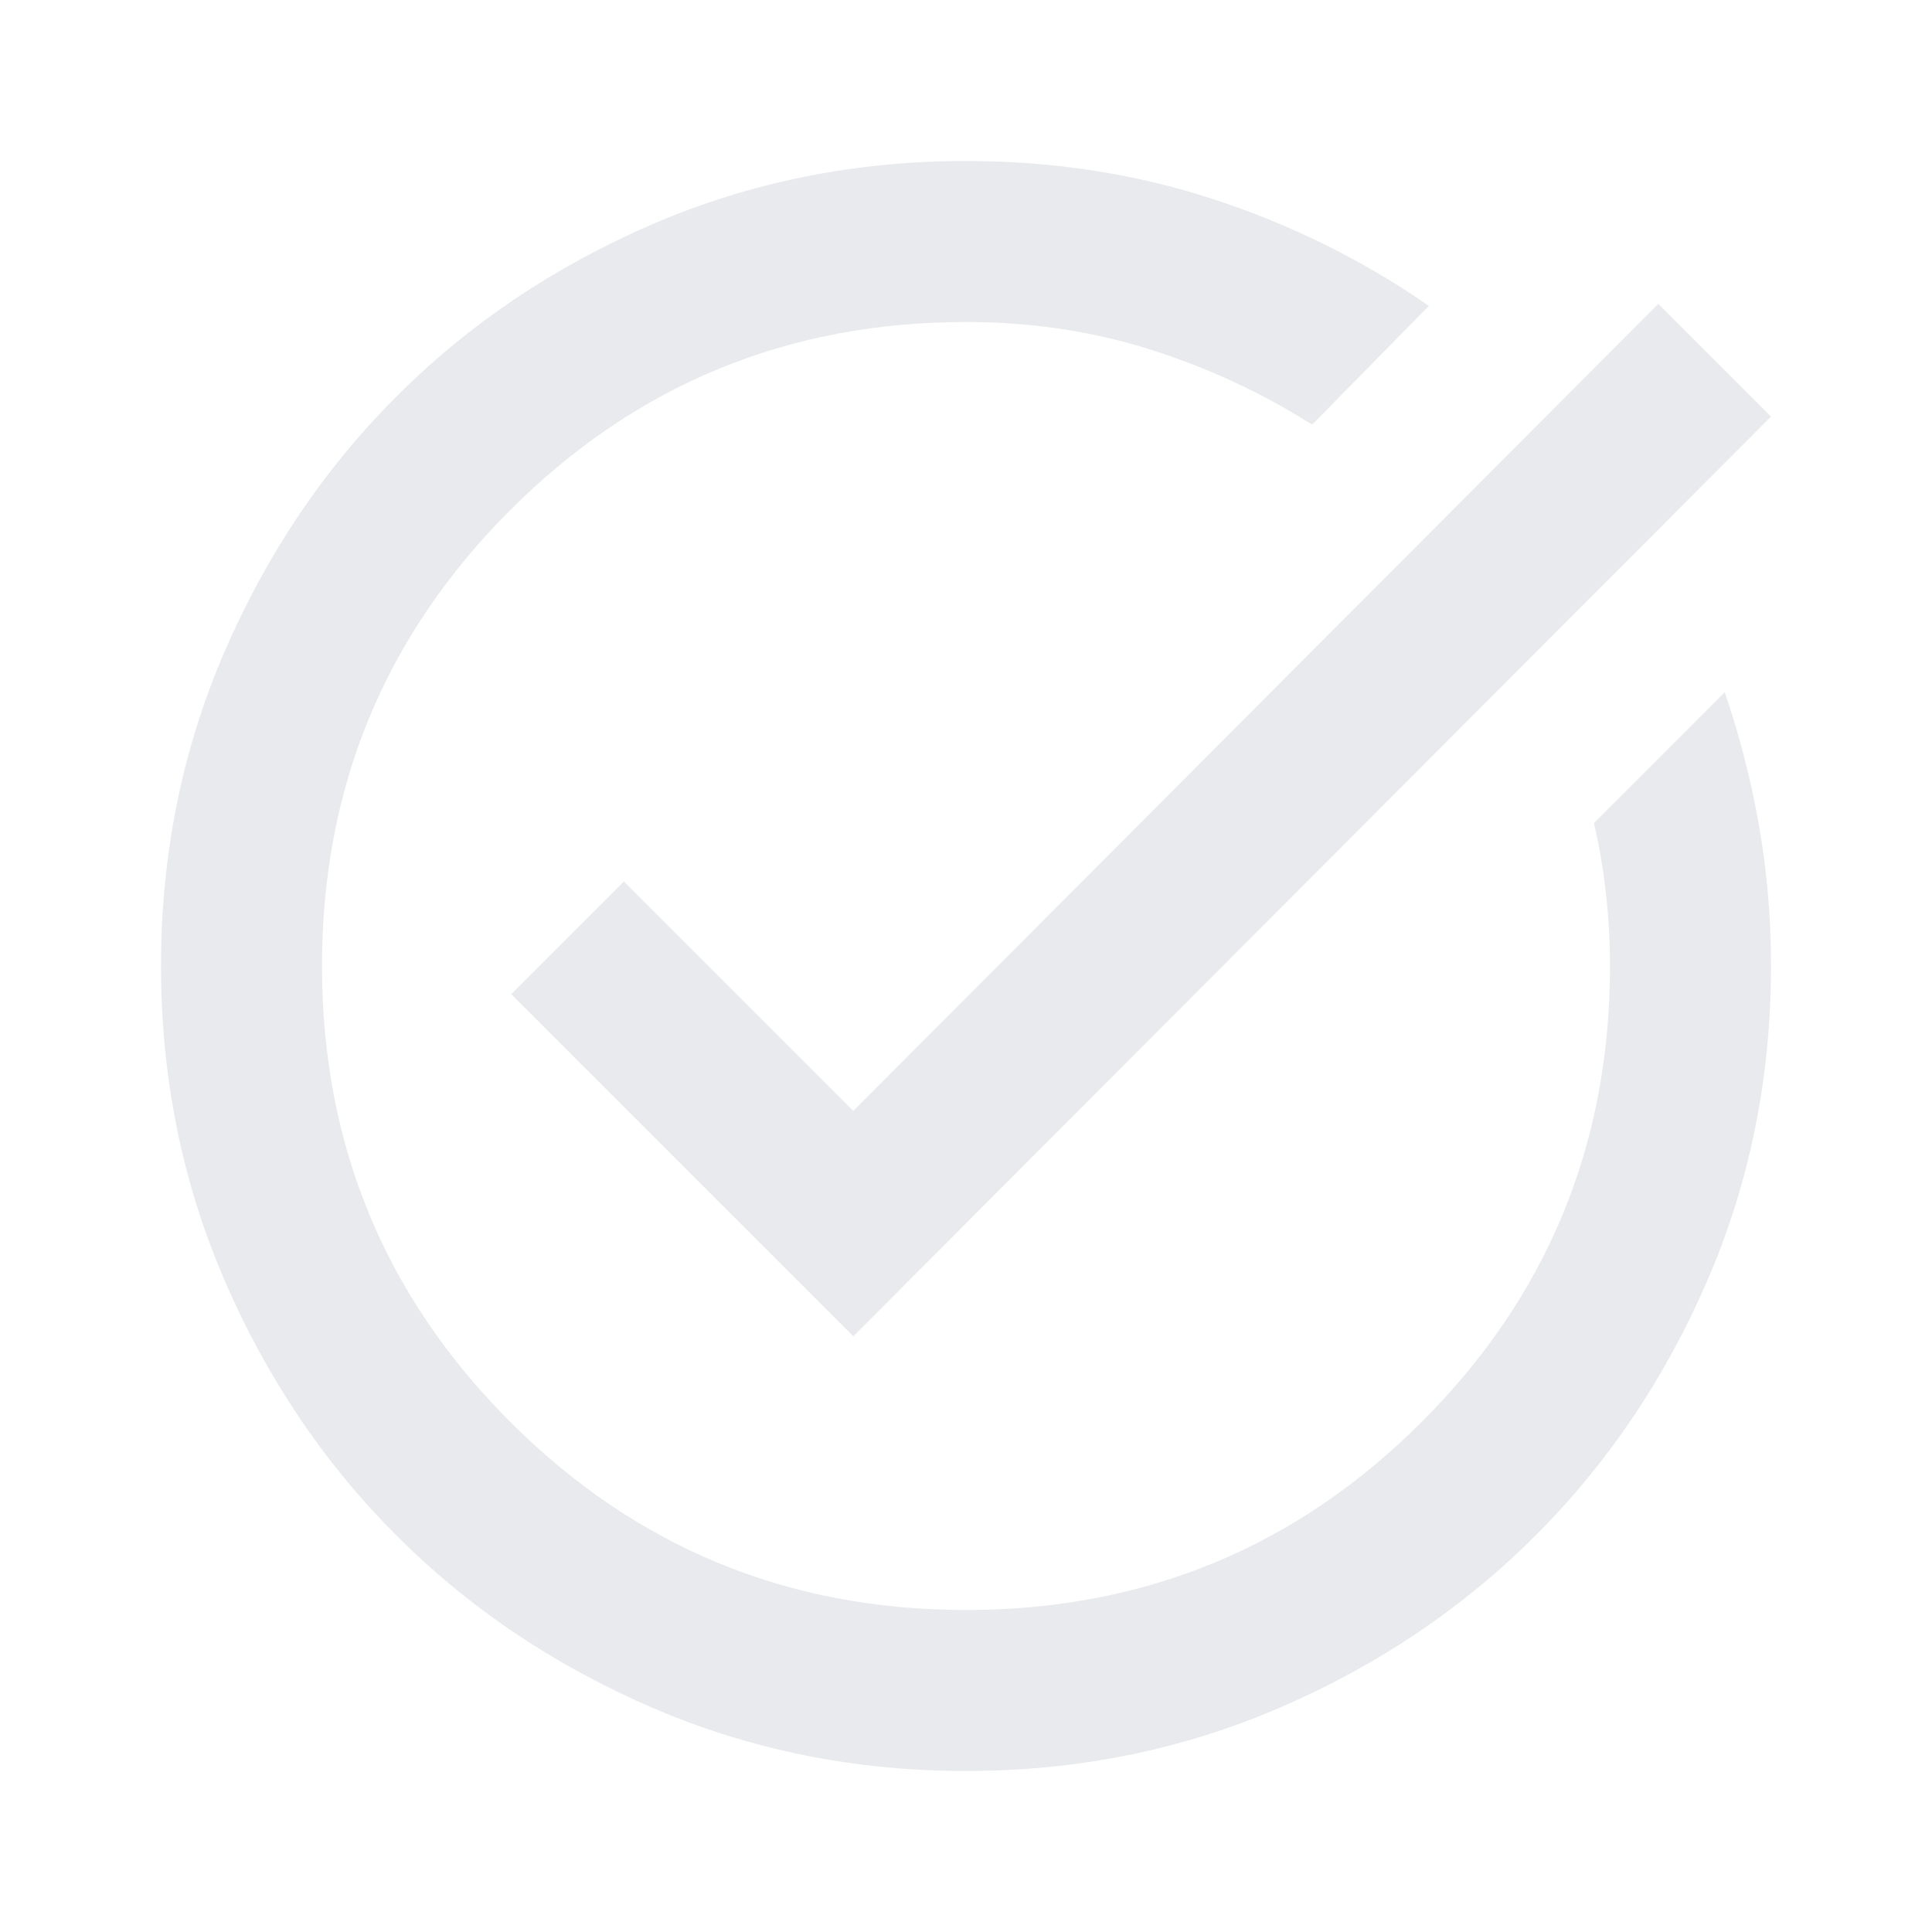
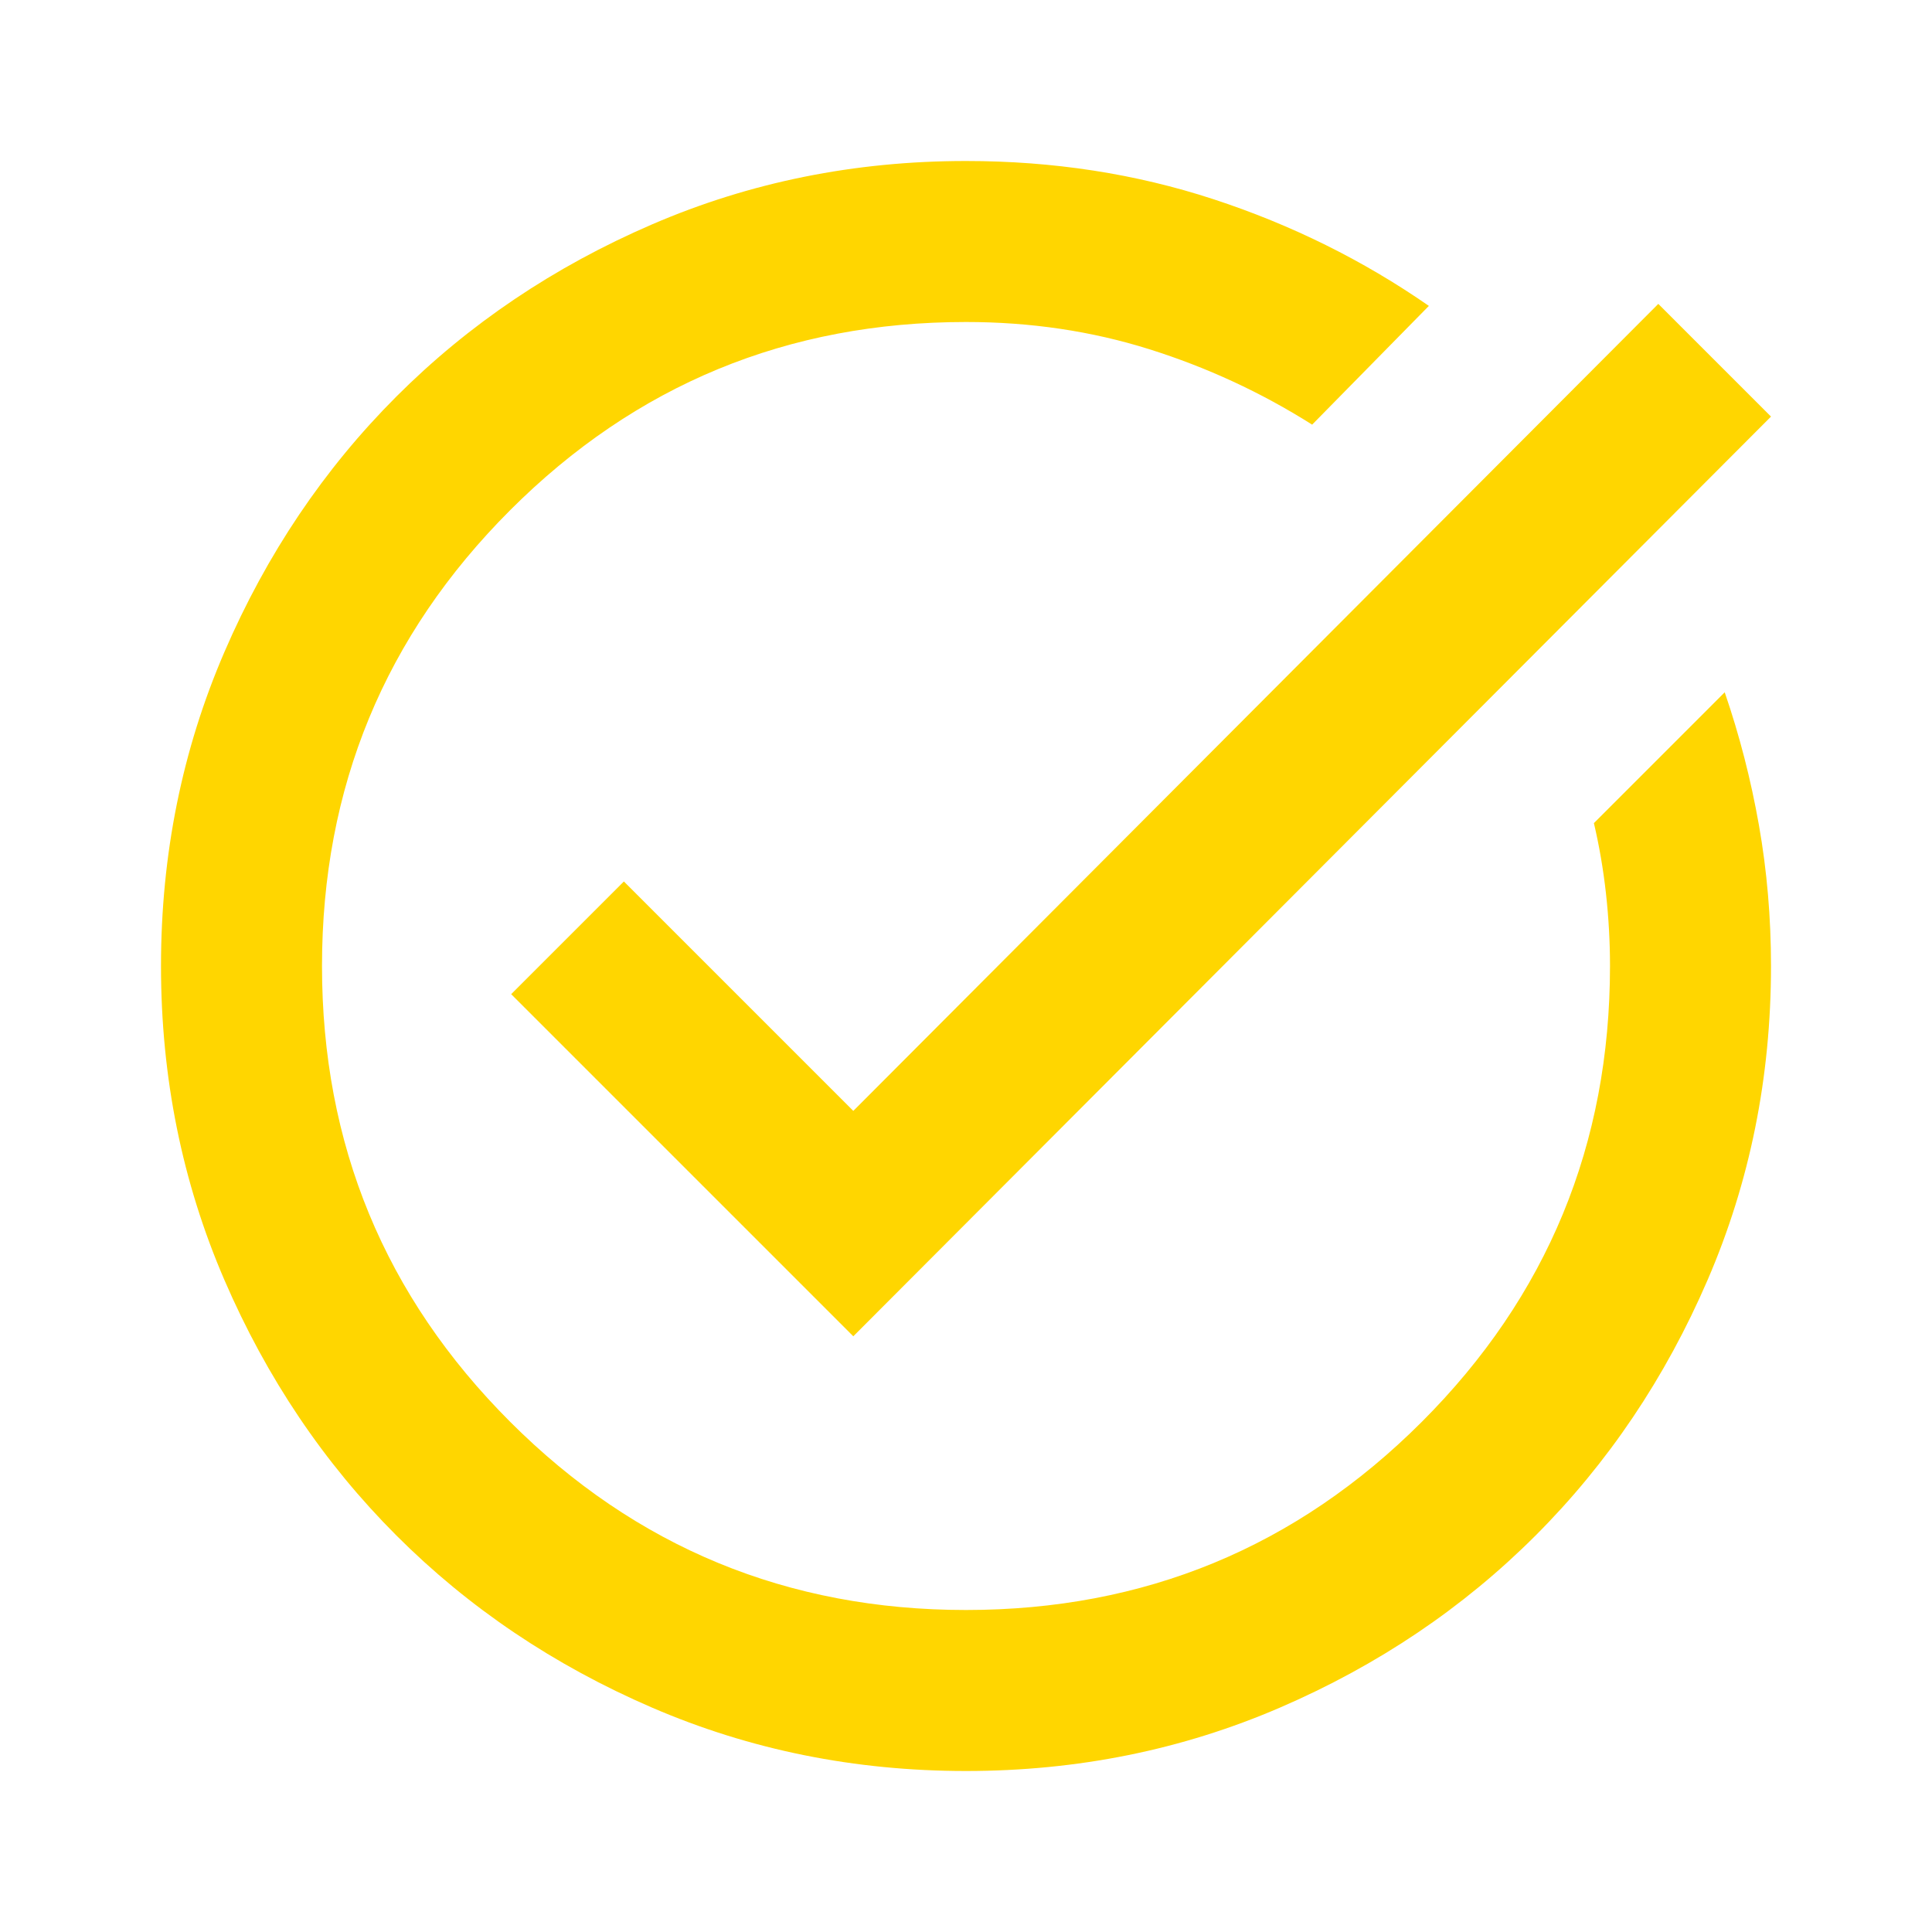
- <svg xmlns="http://www.w3.org/2000/svg" height="24px" viewBox="0 -960 960 960" width="24px" fill="#e8eaed">
+ <svg xmlns="http://www.w3.org/2000/svg" height="24px" viewBox="0 -960 960 960" width="24px" fill="#ffd600">
  <path d="M480-80q-83 0-156-31.5T197-197q-54-54-85.5-127T80-480q0-83 31.5-156T197-763q54-54 127-85.5T480-880q65 0 123 19t107 53l-58 59q-38-24-81-37.5T480-800q-133 0-226.5 93.5T160-480q0 133 93.5 226.5T480-160q133 0 226.5-93.5T800-480q0-18-2-36t-6-35l65-65q11 32 17 66t6 70q0 83-31.5 156T763-197q-54 54-127 85.5T480-80Zm-56-216L254-466l56-56 114 114 400-401 56 56-456 457Z" />
</svg>
